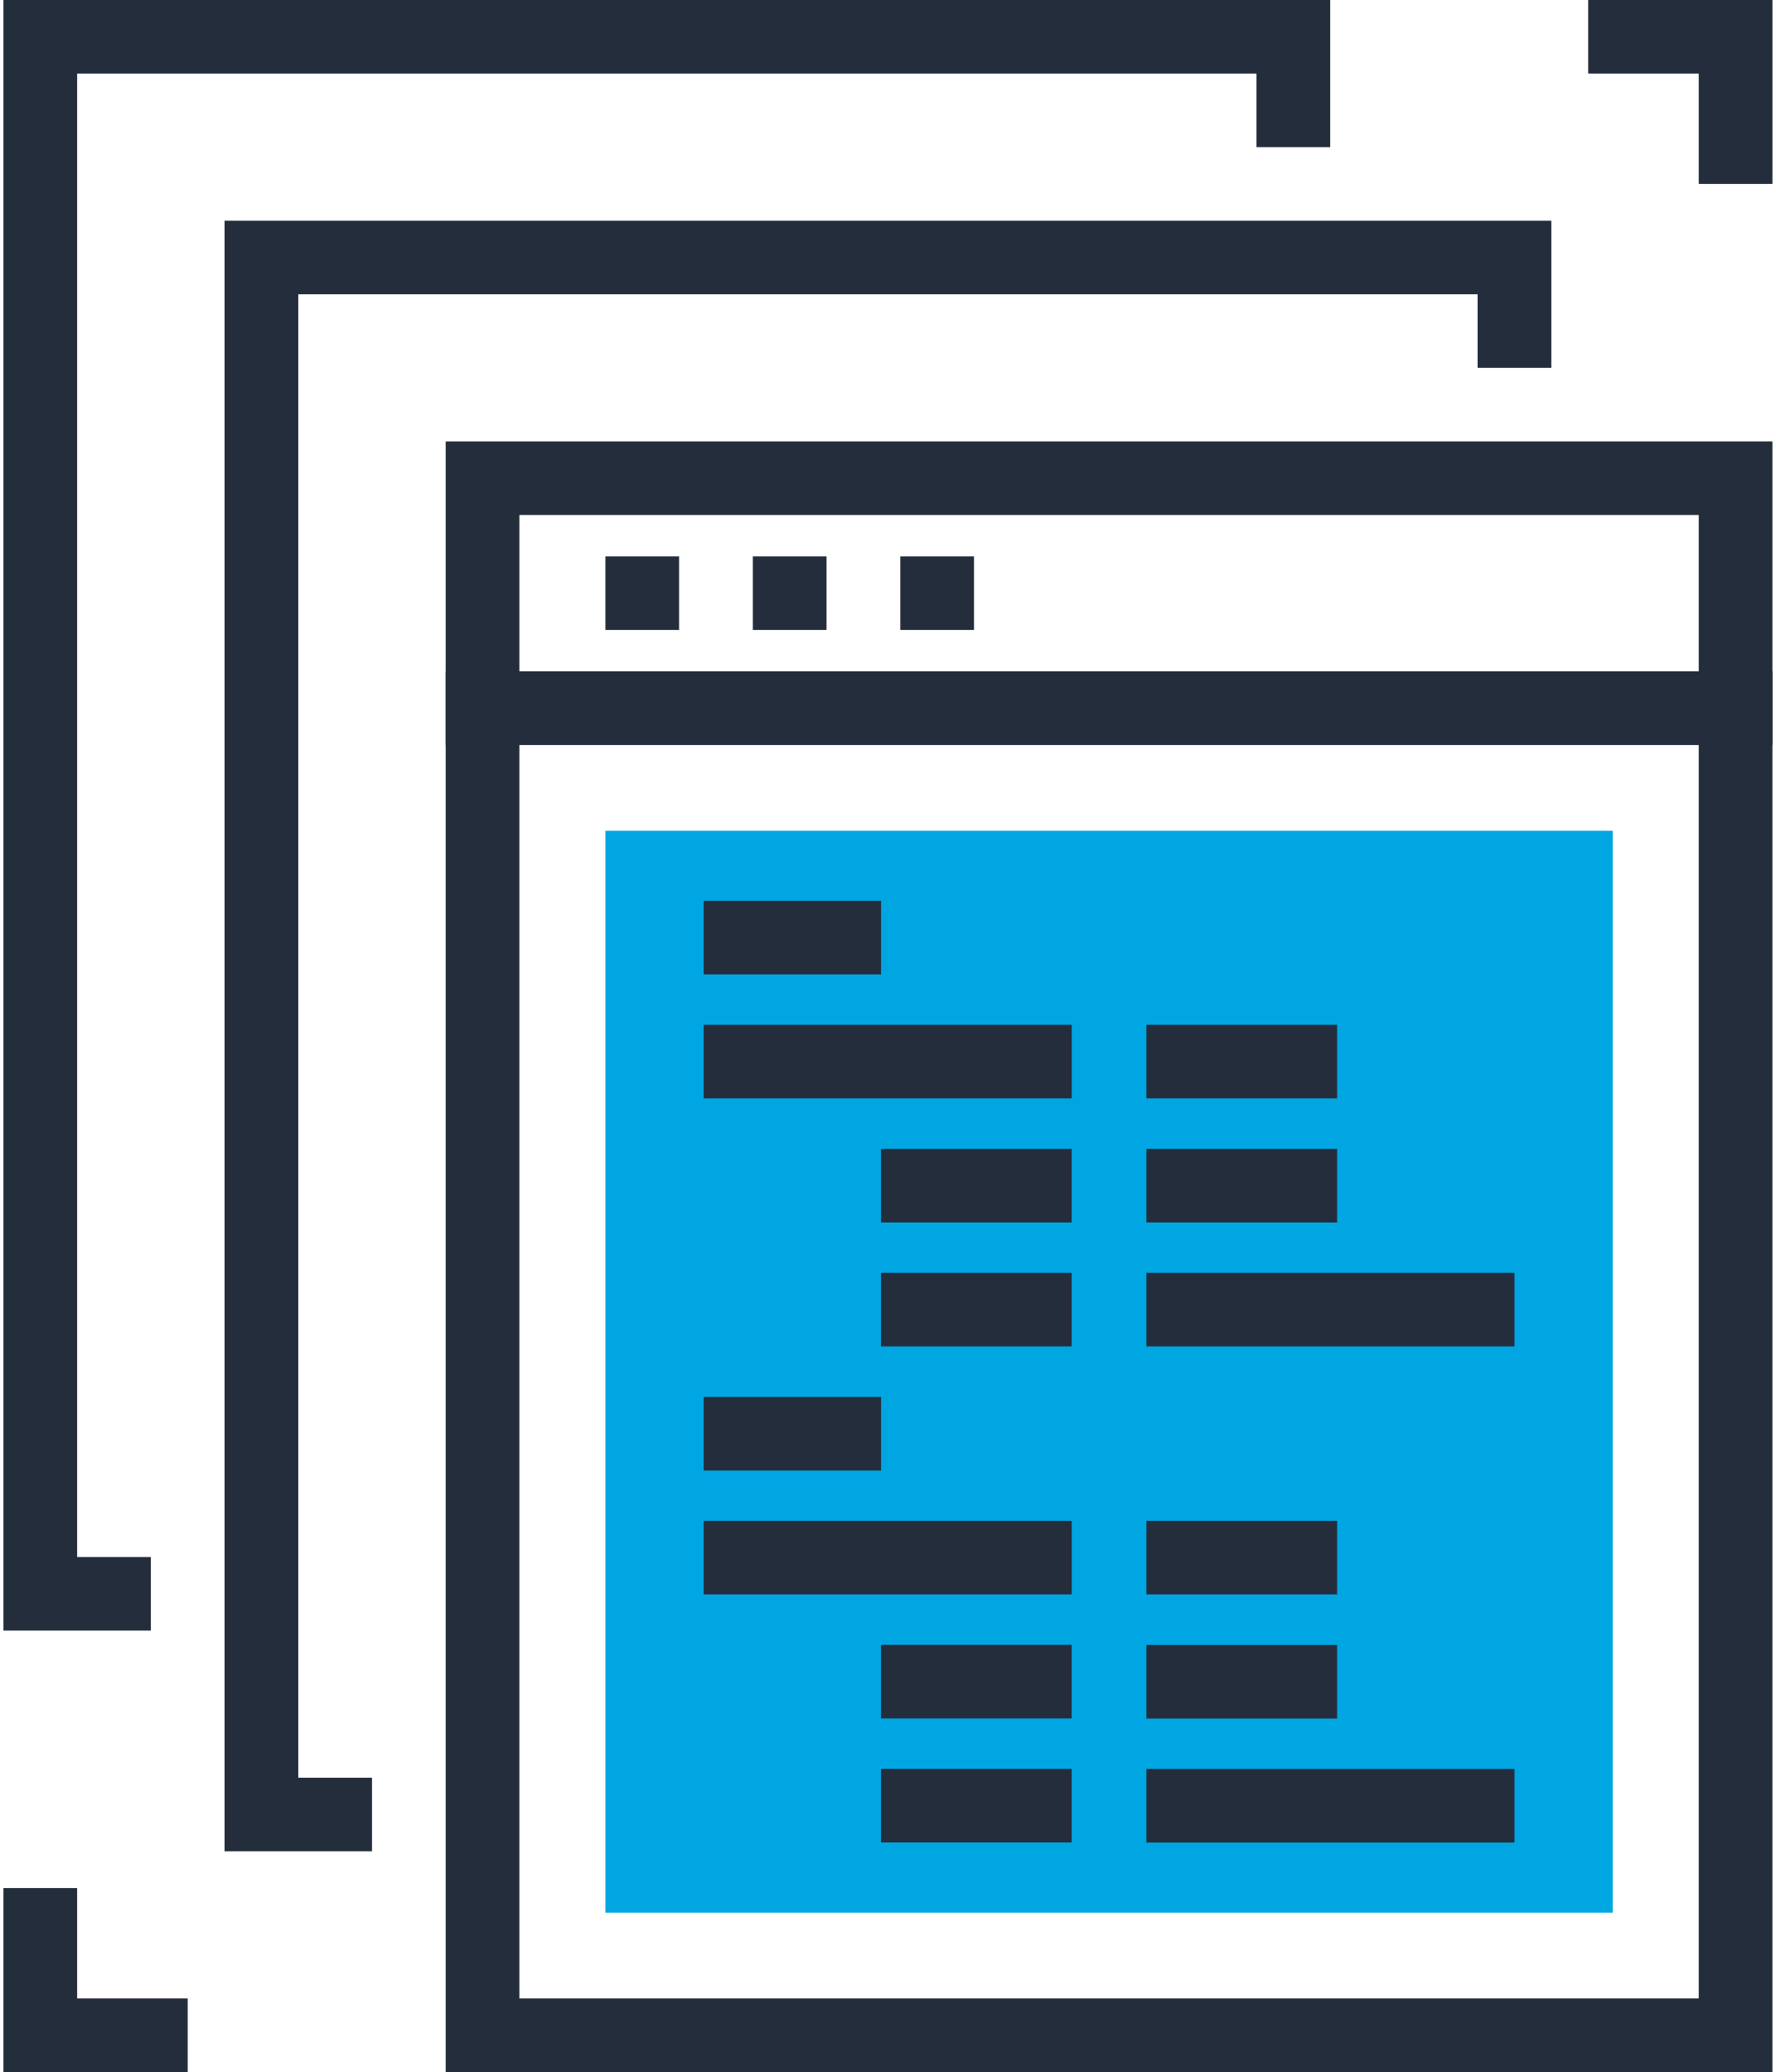
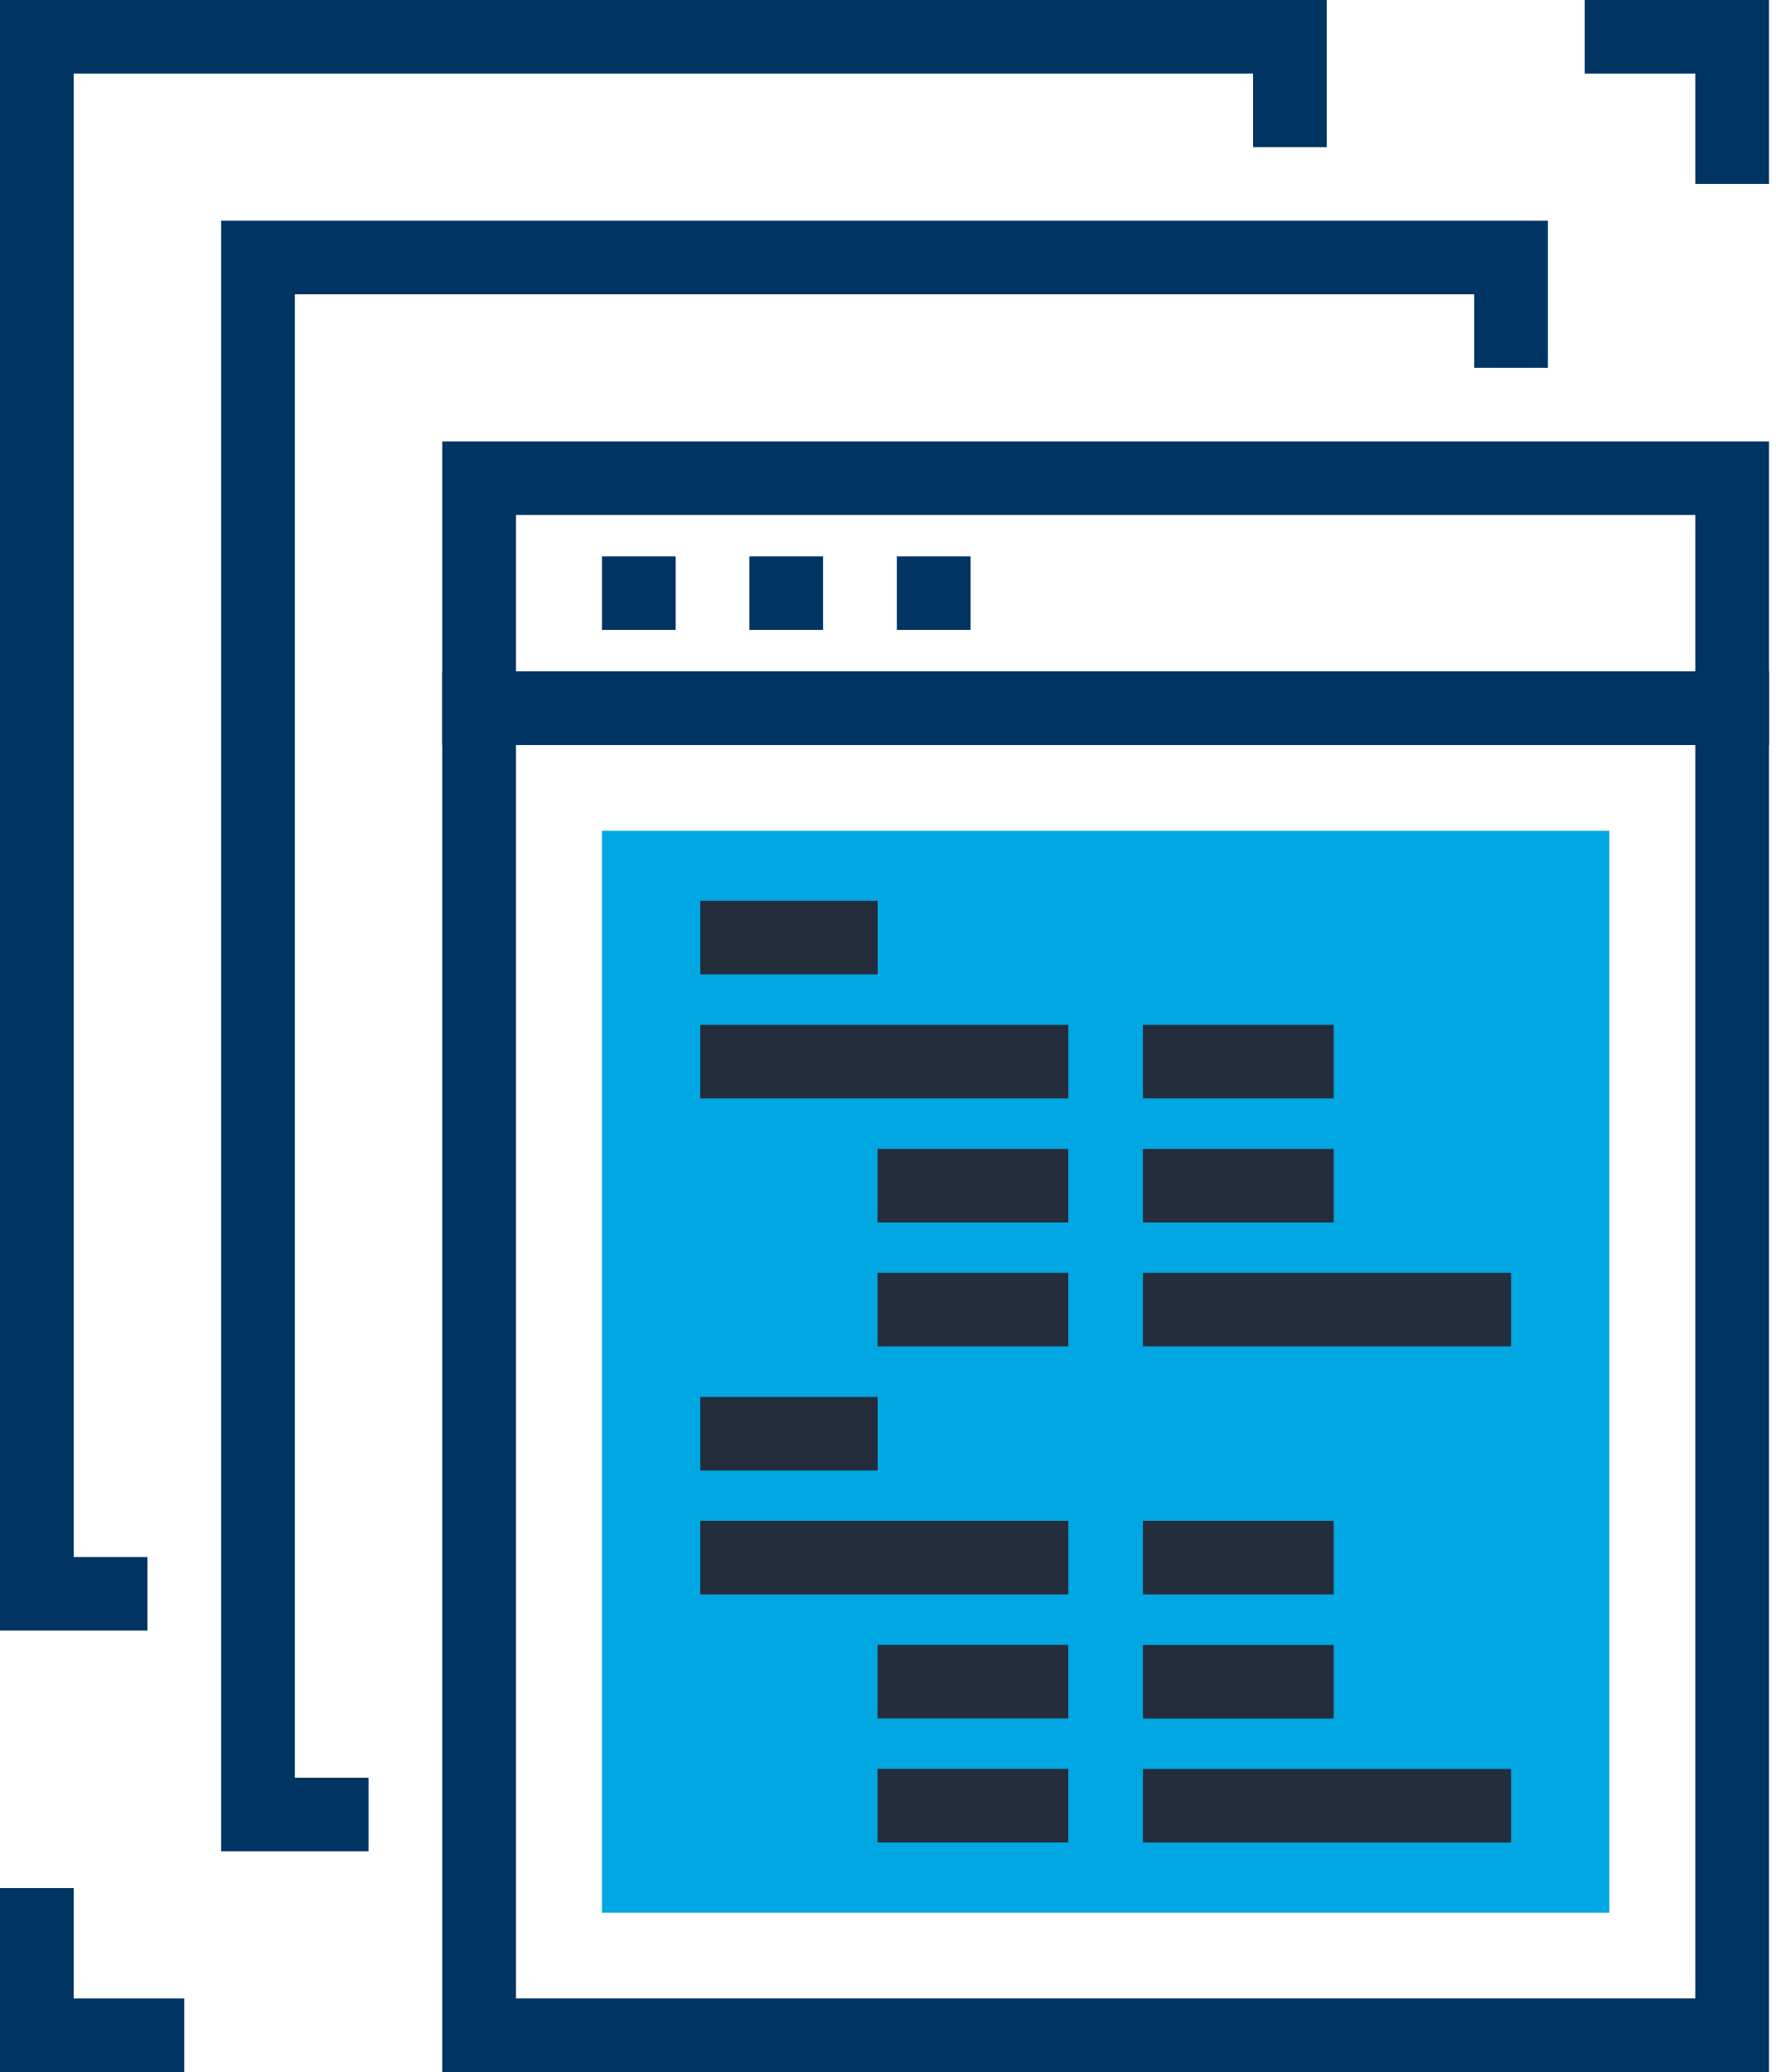
<svg xmlns="http://www.w3.org/2000/svg" width="84px" height="98px" viewBox="0 0 84 98" version="1.1">
-   <g id="Sitemap" stroke="none" stroke-width="1" fill="none" fill-rule="evenodd">
-     <g id="Page" />
-     <g id="icon-reporting-copy">
-       <g id="Group" transform="translate(20.90411, 20.86328)" fill="#242D3C">
-         <path d="M62.933,77.137 L0.177,77.137 L0.177,10.889 L62.933,10.889 L62.933,77.137 Z M3.663,73.657 L59.447,73.657 L59.447,14.368 L3.663,14.368 L3.663,73.657 Z" id="Shape" fill-rule="nonzero" />
-         <path d="M62.933,14.368 L0.177,14.368 L0.177,0.015 L62.933,0.015 L62.933,14.368 Z M3.663,10.889 L59.447,10.889 L59.447,3.495 L3.663,3.495 L3.663,10.889 Z" id="Shape" fill-rule="nonzero" />
-         <rect id="Rectangle" x="21.68" y="5.452" width="3.487" height="3.48" />
-         <rect id="Rectangle" x="14.705" y="5.452" width="3.486" height="3.48" />
-         <rect id="Rectangle" x="7.732" y="5.452" width="3.486" height="3.48" />
-       </g>
-       <rect id="Rectangle" fill="#00A6E2" x="28.636" y="39.293" width="47.648" height="51.171" />
-       <g id="Group" fill="#242D3C">
-         <rect id="Rectangle" x="33.285" y="42.606" width="8.39" height="3.48" />
-         <rect id="Rectangle" x="41.671" y="54.341" width="9.02" height="3.48" />
-         <rect id="Rectangle" x="41.671" y="60.201" width="9.02" height="3.48" />
-         <rect id="Rectangle" x="41.671" y="77.797" width="9.02" height="3.48" />
-         <rect id="Rectangle" x="41.671" y="83.663" width="9.02" height="3.48" />
-         <rect id="Rectangle" x="33.285" y="48.471" width="17.409" height="3.48" />
-         <rect id="Rectangle" x="33.285" y="66.072" width="8.39" height="3.48" />
-         <rect id="Rectangle" x="33.285" y="71.932" width="17.409" height="3.48" />
-         <rect id="Rectangle" x="54.225" y="54.341" width="9.022" height="3.48" />
-         <rect id="Rectangle" x="54.225" y="60.201" width="17.412" height="3.48" />
-         <rect id="Rectangle" x="54.225" y="48.471" width="9.022" height="3.48" />
-         <rect id="Rectangle" x="54.225" y="77.802" width="9.022" height="3.48" />
-         <rect id="Rectangle" x="54.225" y="83.668" width="17.412" height="3.48" />
-         <rect id="Rectangle" x="54.225" y="71.932" width="9.022" height="3.48" />
-         <polygon id="Path" points="17.595 87.561 10.622 87.561 10.622 10.439 73.378 10.439 73.378 17.398 69.892 17.398 69.892 13.918 14.108 13.918 14.108 84.082 17.595 84.082" />
-         <polygon id="Path" points="7.135 77.122 0.162 77.122 0.162 0 62.919 0 62.919 6.96 59.432 6.96 59.432 3.48 3.649 3.48 3.649 73.643 7.135 73.643" />
-         <polygon id="Path" points="83.838 8.699 80.351 8.699 80.351 3.48 75.122 3.48 75.122 0 83.838 0" />
-         <polygon id="Path" points="8.878 98 0.162 98 0.162 89.3 3.649 89.3 3.649 94.52 8.878 94.52" />
-       </g>
+   <g id="Page-1" stroke="none" stroke-width="1" fill="none" fill-rule="evenodd">
+     <g id="Group-25">
+       <path d="M20.919,98 L83.675,98 L83.675,31.752 L20.919,31.752 L20.919,98 Z M24.405,94.52 L80.189,94.52 L80.189,35.231 L24.405,35.231 L24.405,94.52 Z" id="Fill-1" fill="#003462" />
+       <path d="M20.919,35.231 L83.675,35.231 L83.675,20.878 L20.919,20.878 L20.919,35.231 Z M24.405,31.751 L80.189,31.751 L80.189,24.357 L24.405,24.357 L24.405,31.751 Z" id="Fill-2" fill="#003462" />
+       <polygon id="Fill-3" fill="#003462" points="42.422 29.794 45.909 29.794 45.909 26.315 42.422 26.315" />
+       <polygon id="Fill-4" fill="#003462" points="35.446 29.794 38.932 29.794 38.932 26.315 35.446 26.315" />
+       <polygon id="Fill-5" fill="#003462" points="28.474 29.794 31.96 29.794 31.96 26.315 28.474 26.315" />
+       <polygon id="Fill-6" fill="#00A7E2" points="28.474 90.464 76.122 90.464 76.122 39.293 28.474 39.293" />
+       <polygon id="Fill-7" fill="#242D3C" points="33.123 46.086 41.513 46.086 41.513 42.606 33.123 42.606" />
+       <polygon id="Fill-8" fill="#242D3C" points="41.508 57.82 50.529 57.82 50.529 54.341 41.508 54.341" />
+       <polygon id="Fill-9" fill="#242D3C" points="41.508 63.681 50.529 63.681 50.529 60.201 41.508 60.201" />
+       <polygon id="Fill-10" fill="#242D3C" points="41.508 81.277 50.529 81.277 50.529 77.797 41.508 77.797" />
+       <polygon id="Fill-11" fill="#242D3C" points="41.508 87.142 50.529 87.142 50.529 83.662 41.508 83.662" />
+       <polygon id="Fill-12" fill="#242D3C" points="33.123 51.951 50.532 51.951 50.532 48.471 33.123 48.471" />
+       <polygon id="Fill-13" fill="#242D3C" points="33.123 69.551 41.513 69.551 41.513 66.071 33.123 66.071" />
+       <polygon id="Fill-14" fill="#242D3C" points="33.123 75.411 50.532 75.411 50.532 71.932 33.123 71.932" />
+       <polygon id="Fill-15" fill="#242D3C" points="54.062 57.82 63.084 57.82 63.084 54.341 54.062 54.341" />
+       <polygon id="Fill-16" fill="#242D3C" points="54.062 63.681 71.474 63.681 71.474 60.201 54.062 60.201" />
+       <polygon id="Fill-17" fill="#242D3C" points="54.062 51.951 63.084 51.951 63.084 48.471 54.062 48.471" />
+       <polygon id="Fill-18" fill="#242D3C" points="54.062 81.282 63.084 81.282 63.084 77.802 54.062 77.802" />
+       <polygon id="Fill-19" fill="#242D3C" points="54.062 87.147 71.474 87.147 71.474 83.668 54.062 83.668" />
+       <polygon id="Fill-20" fill="#242D3C" points="54.062 75.411 63.084 75.411 63.084 71.932 54.062 71.932" />
+       <polygon id="Fill-21" fill="#003462" points="17.432 87.561 10.459 87.561 10.459 10.438 73.215 10.438 73.215 17.398 69.729 17.398 69.729 13.918 13.946 13.918 13.946 84.082 17.432 84.082" />
+       <polygon id="Fill-22" fill="#003462" points="0 -0 0 77.122 6.973 77.122 6.973 73.643 3.487 73.643 3.487 3.48 59.27 3.48 59.27 6.96 62.756 6.96 62.756 -0" />
+       <polygon id="Fill-23" fill="#003462" points="74.958 -0 74.958 3.48 80.189 3.48 80.189 8.699 83.675 8.699 83.675 -0" />
+       <polygon id="Fill-24" fill="#003462" points="0 89.3 0 98 8.716 98 8.716 94.521 3.487 94.521 3.487 89.3" />
    </g>
  </g>
</svg>
